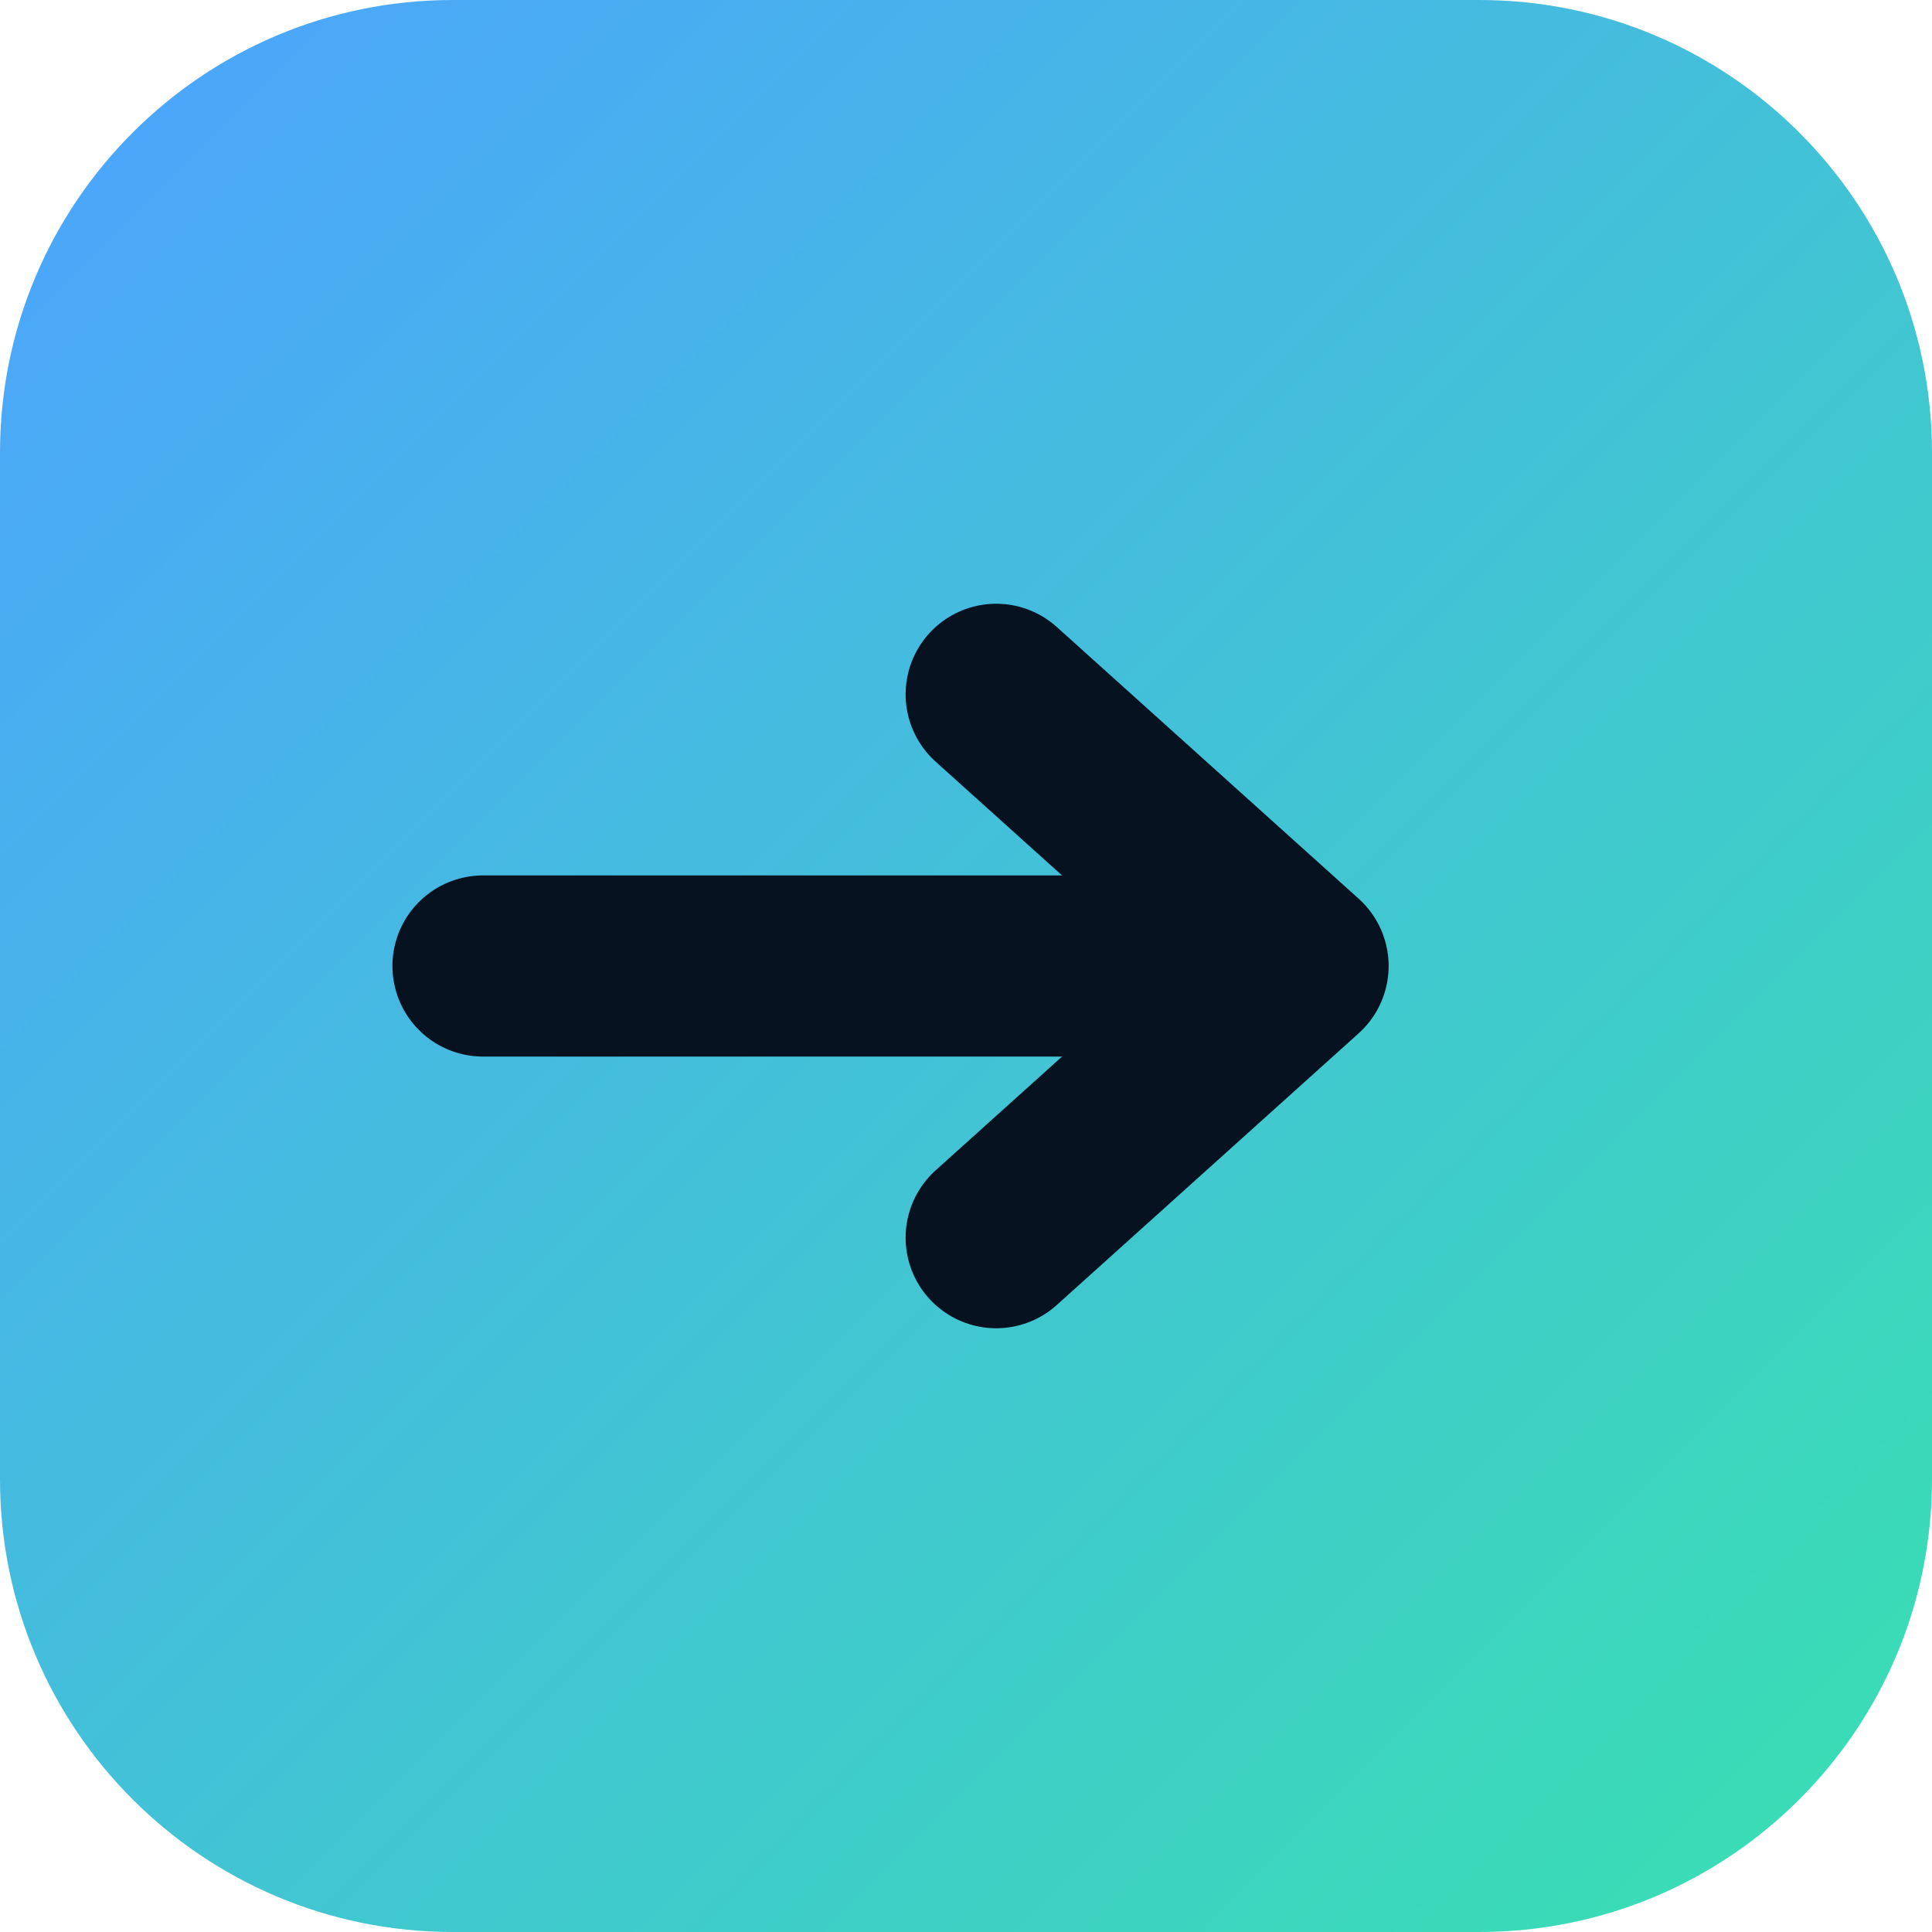
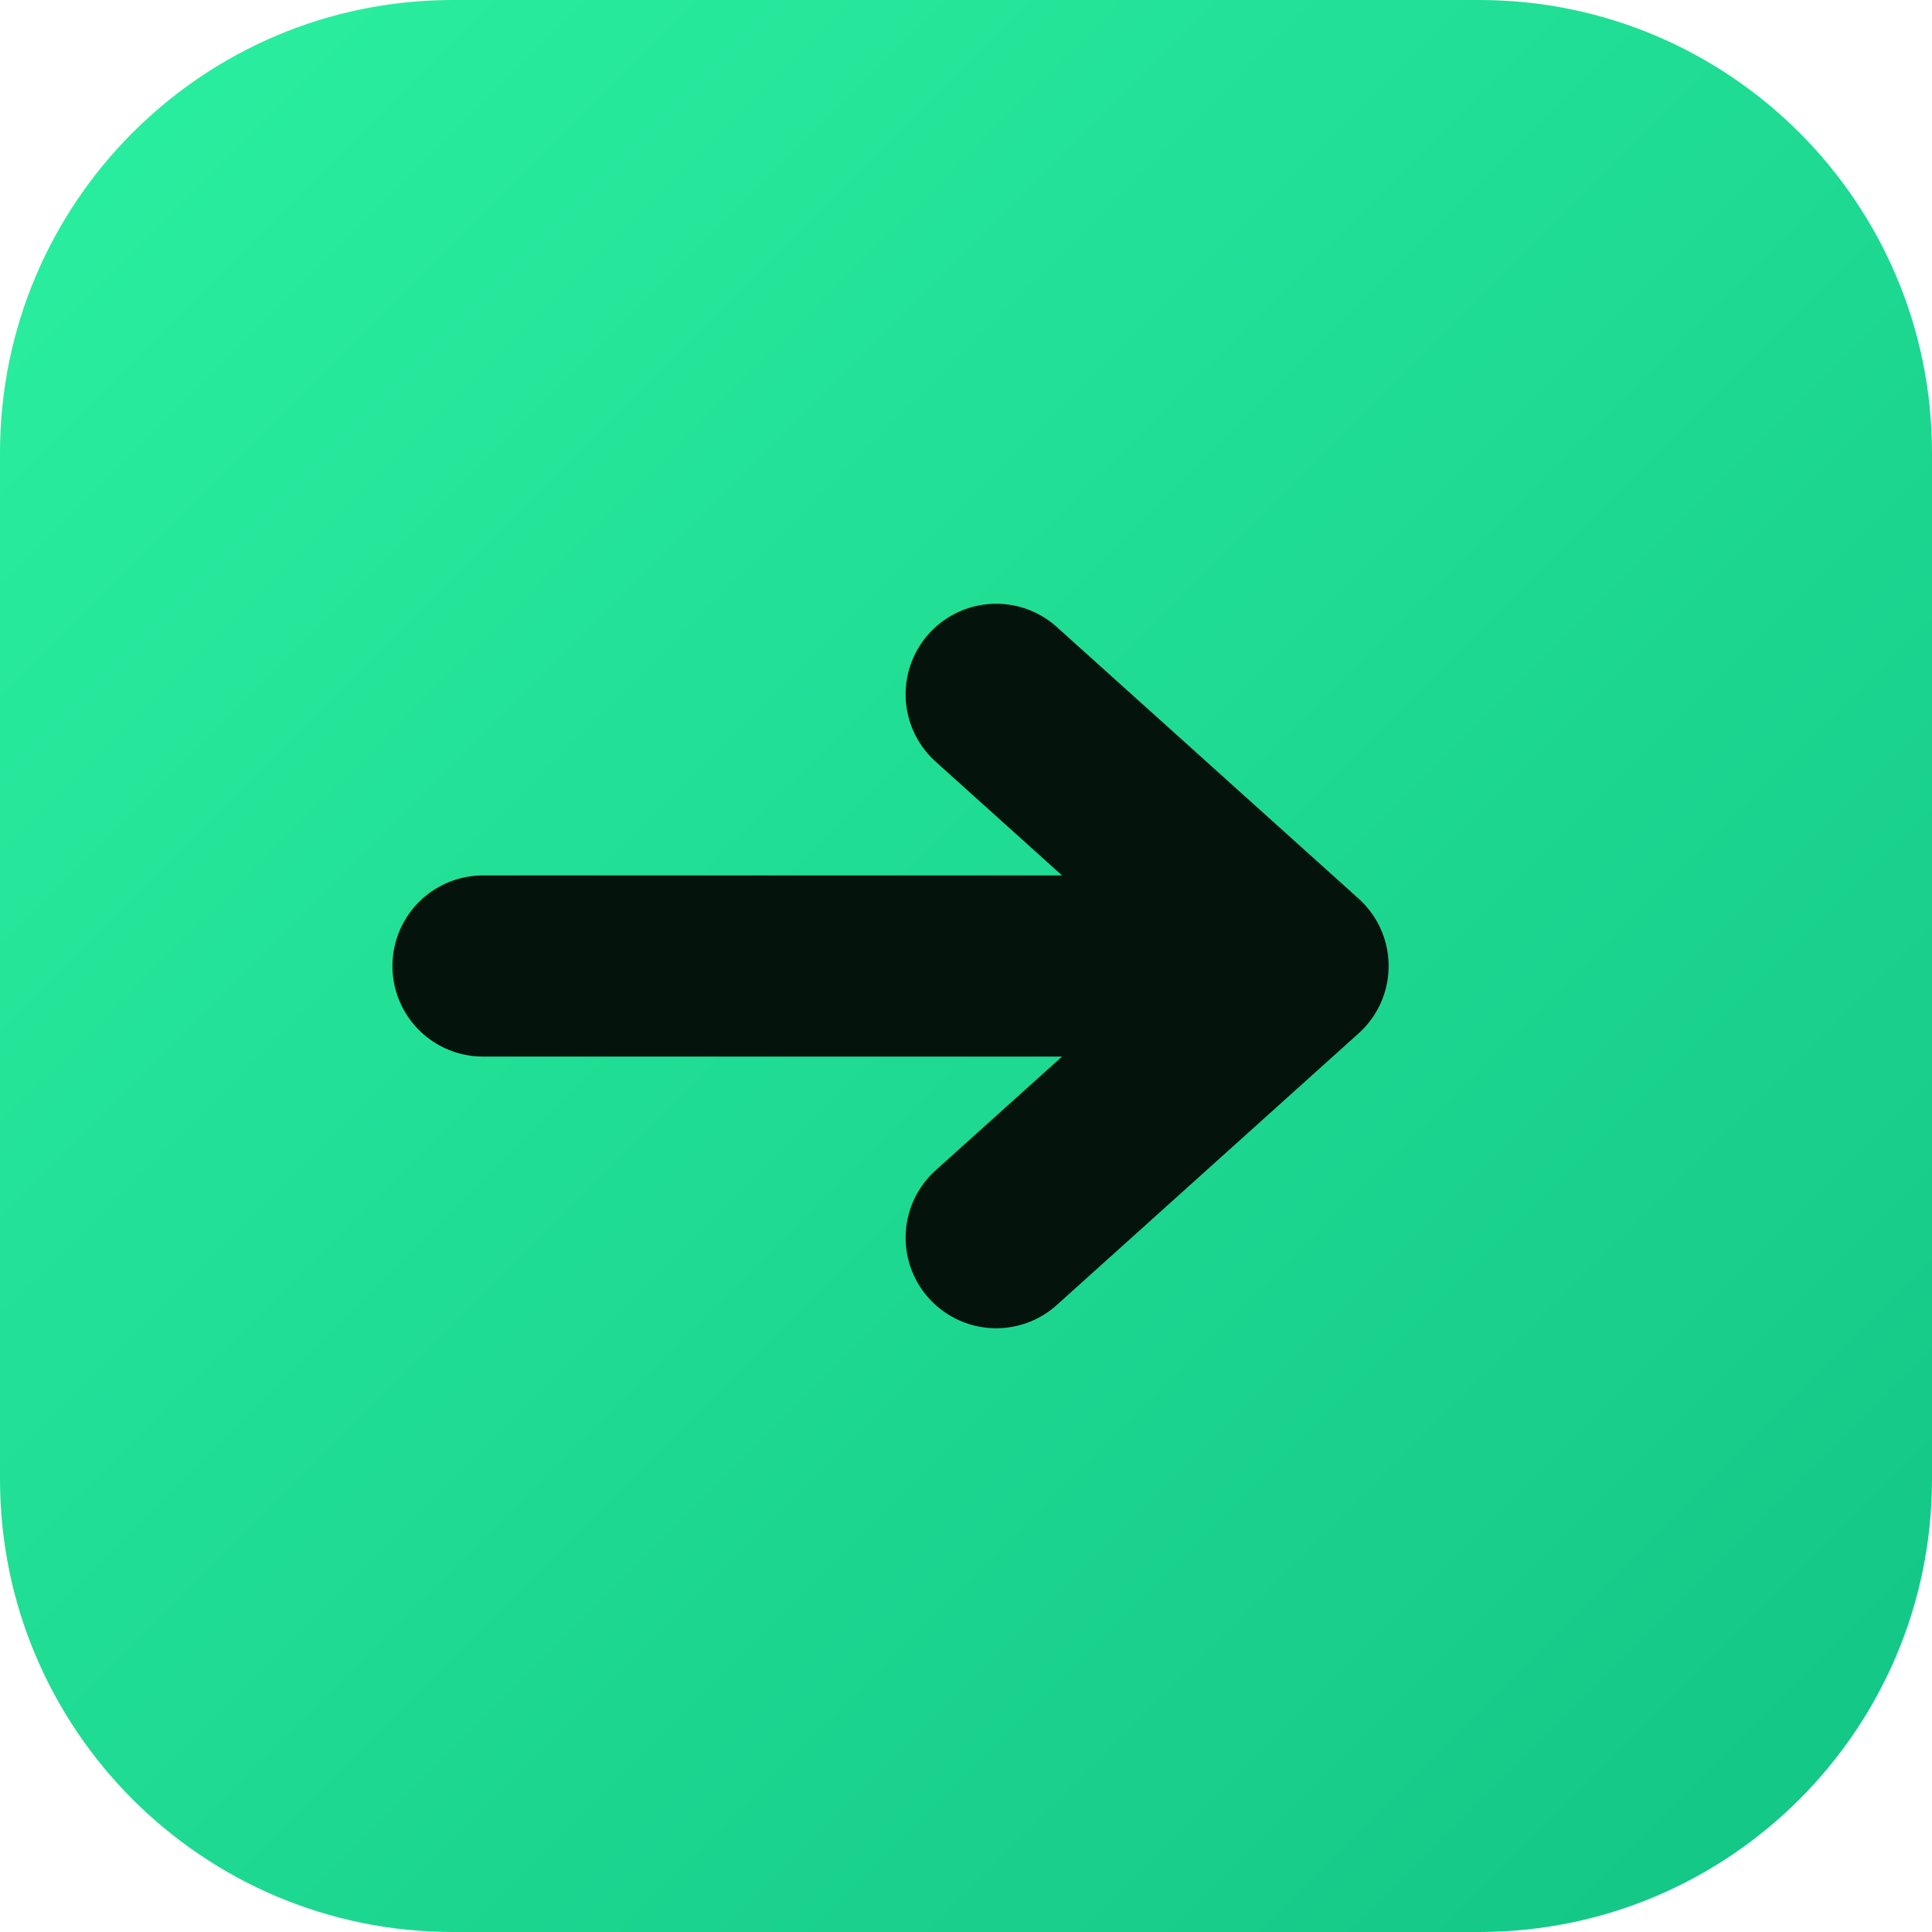
<svg xmlns="http://www.w3.org/2000/svg" viewBox="0 0 64 64" width="64" height="64">
  <defs>
    <linearGradient id="g" x1="0" y1="0" x2="64" y2="64" gradientUnits="userSpaceOnUse">
-       <stop offset="0" stop-color="#4da3ff" />
-       <stop offset="1" stop-color="#38e0b0" />
+       <stop offset="0" stop-color="#2bf0a0" />
+       <stop offset="1" stop-color="#12c585" />
    </linearGradient>
  </defs>
  <rect width="64" height="64" rx="15" fill="url(#g)" />
-   <g fill="none" stroke="#06121f" stroke-width="6" stroke-linecap="round" stroke-linejoin="round">
+   <g fill="none" stroke="#04130c" stroke-width="6" stroke-linecap="round" stroke-linejoin="round">
    <path d="M16 32 H39" />
    <path d="M33 23 L43 32 L33 41" />
  </g>
</svg>
